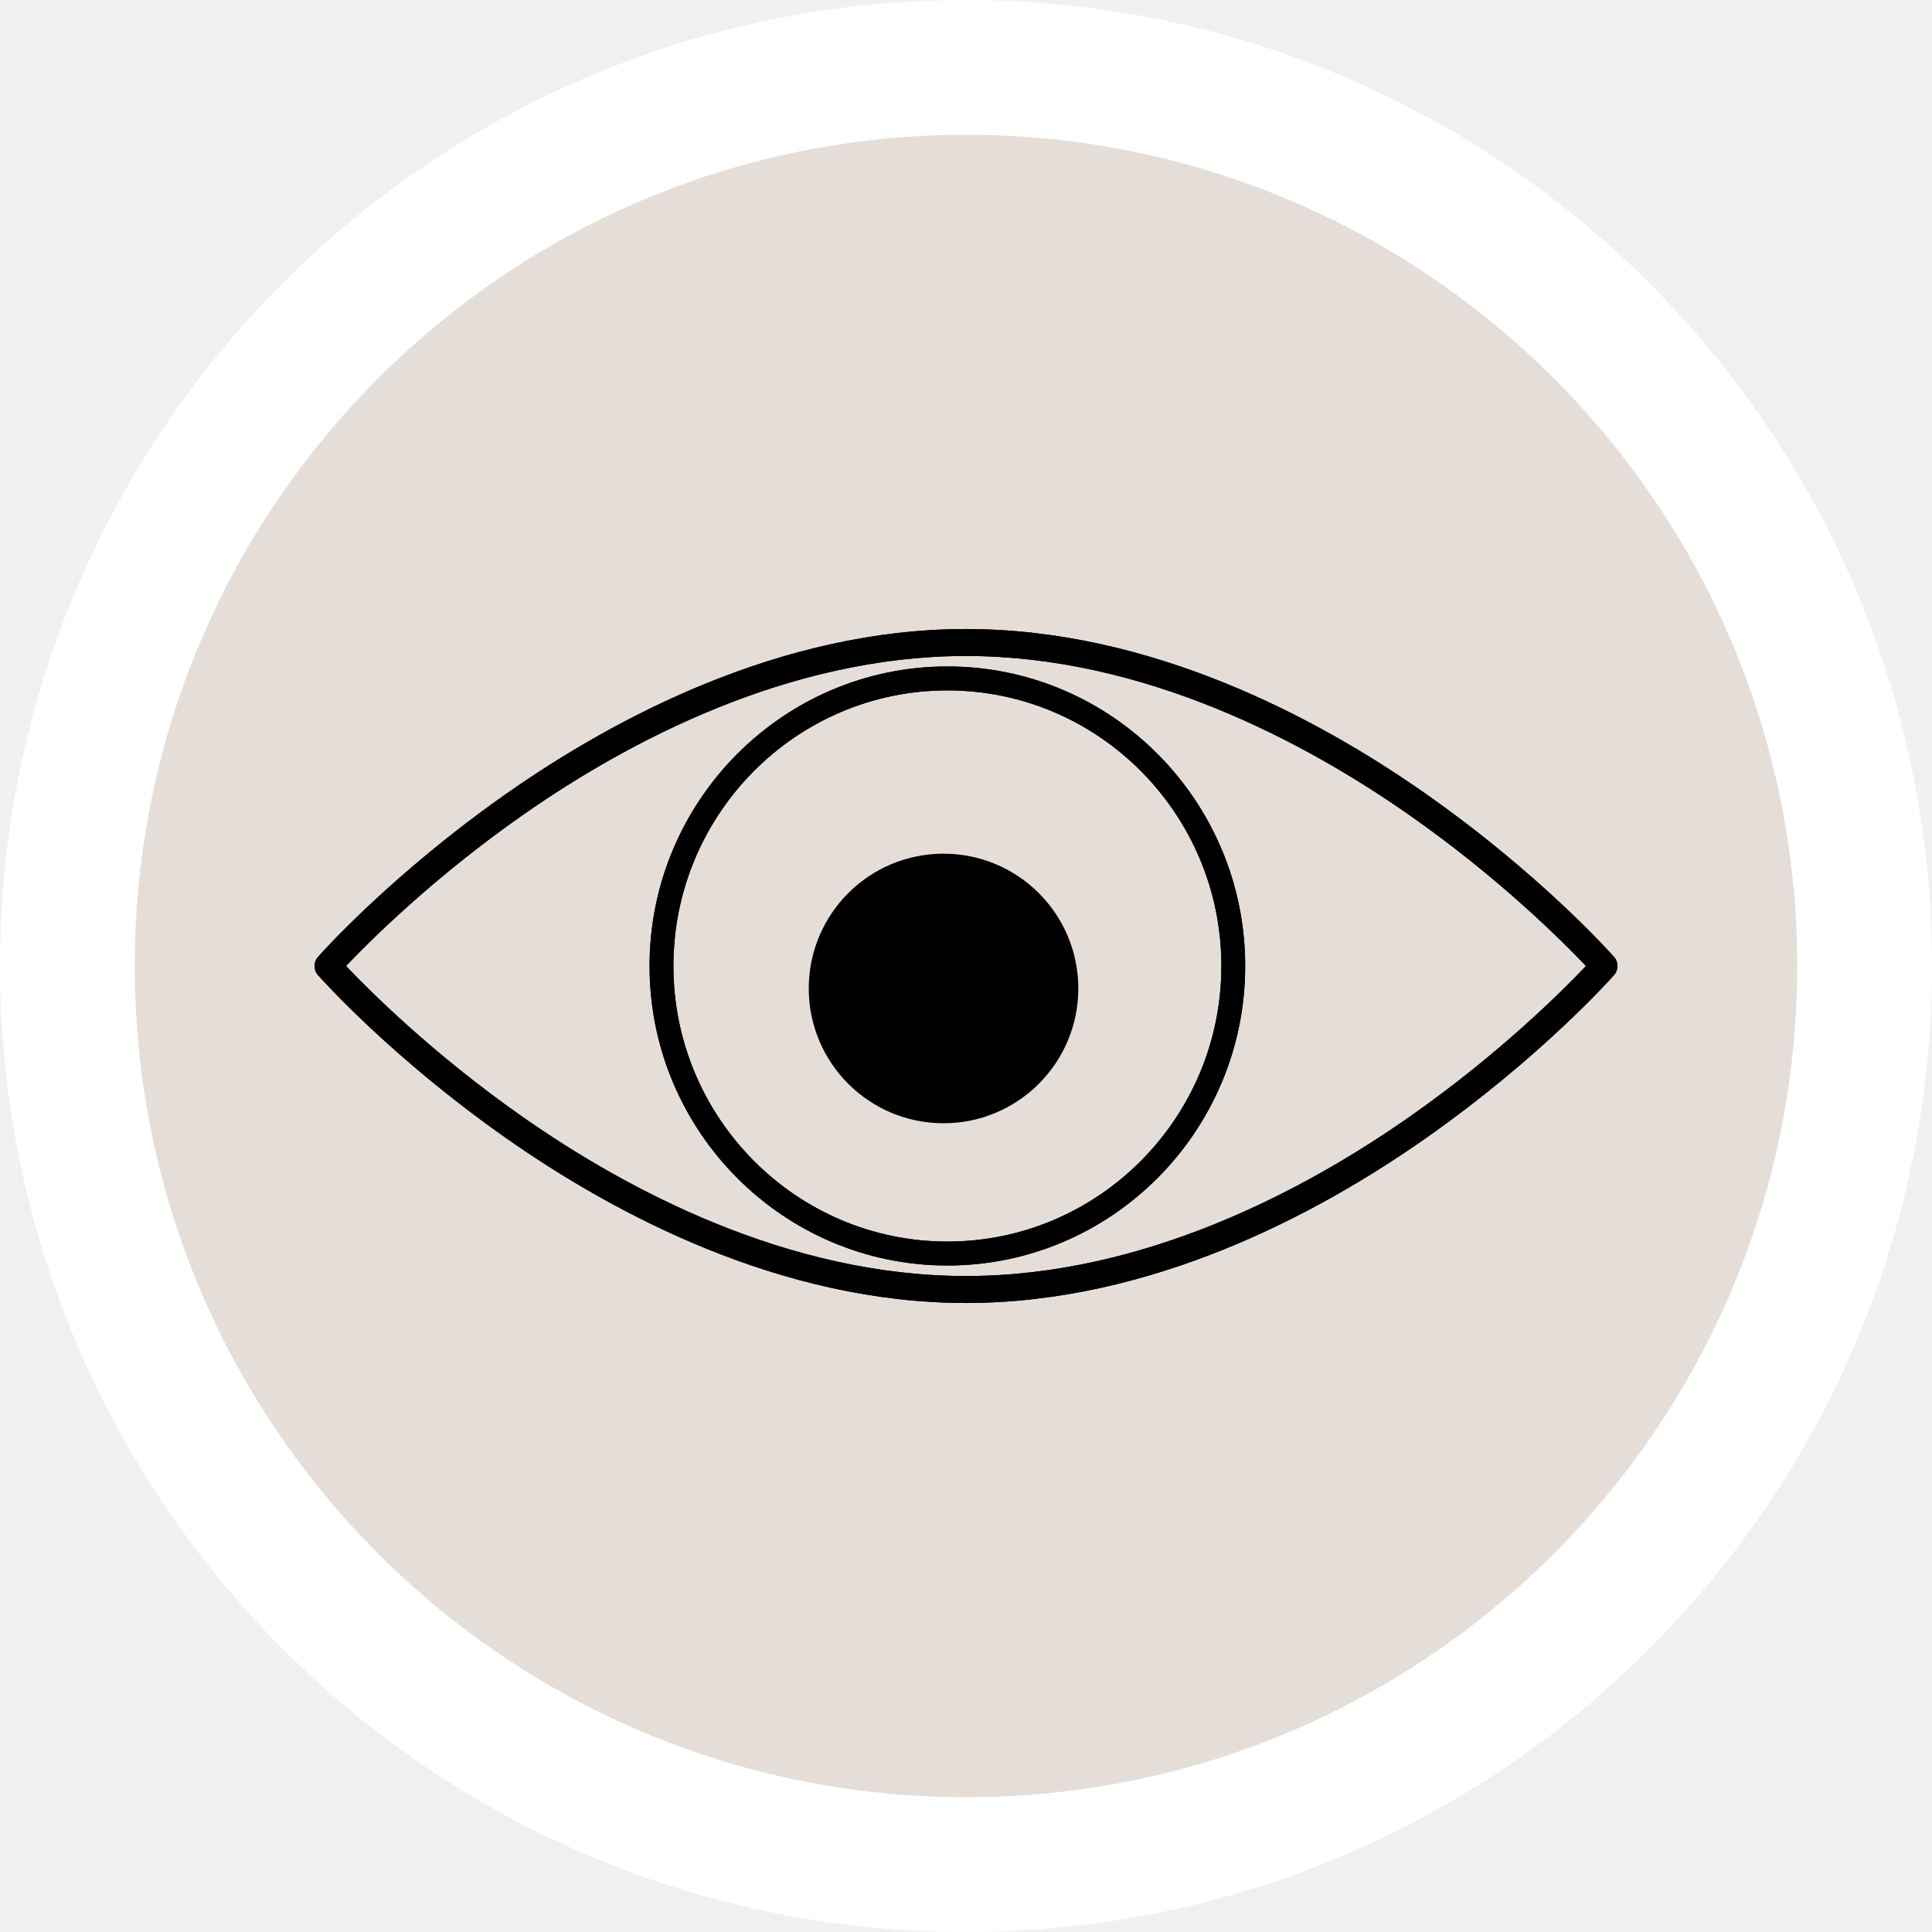
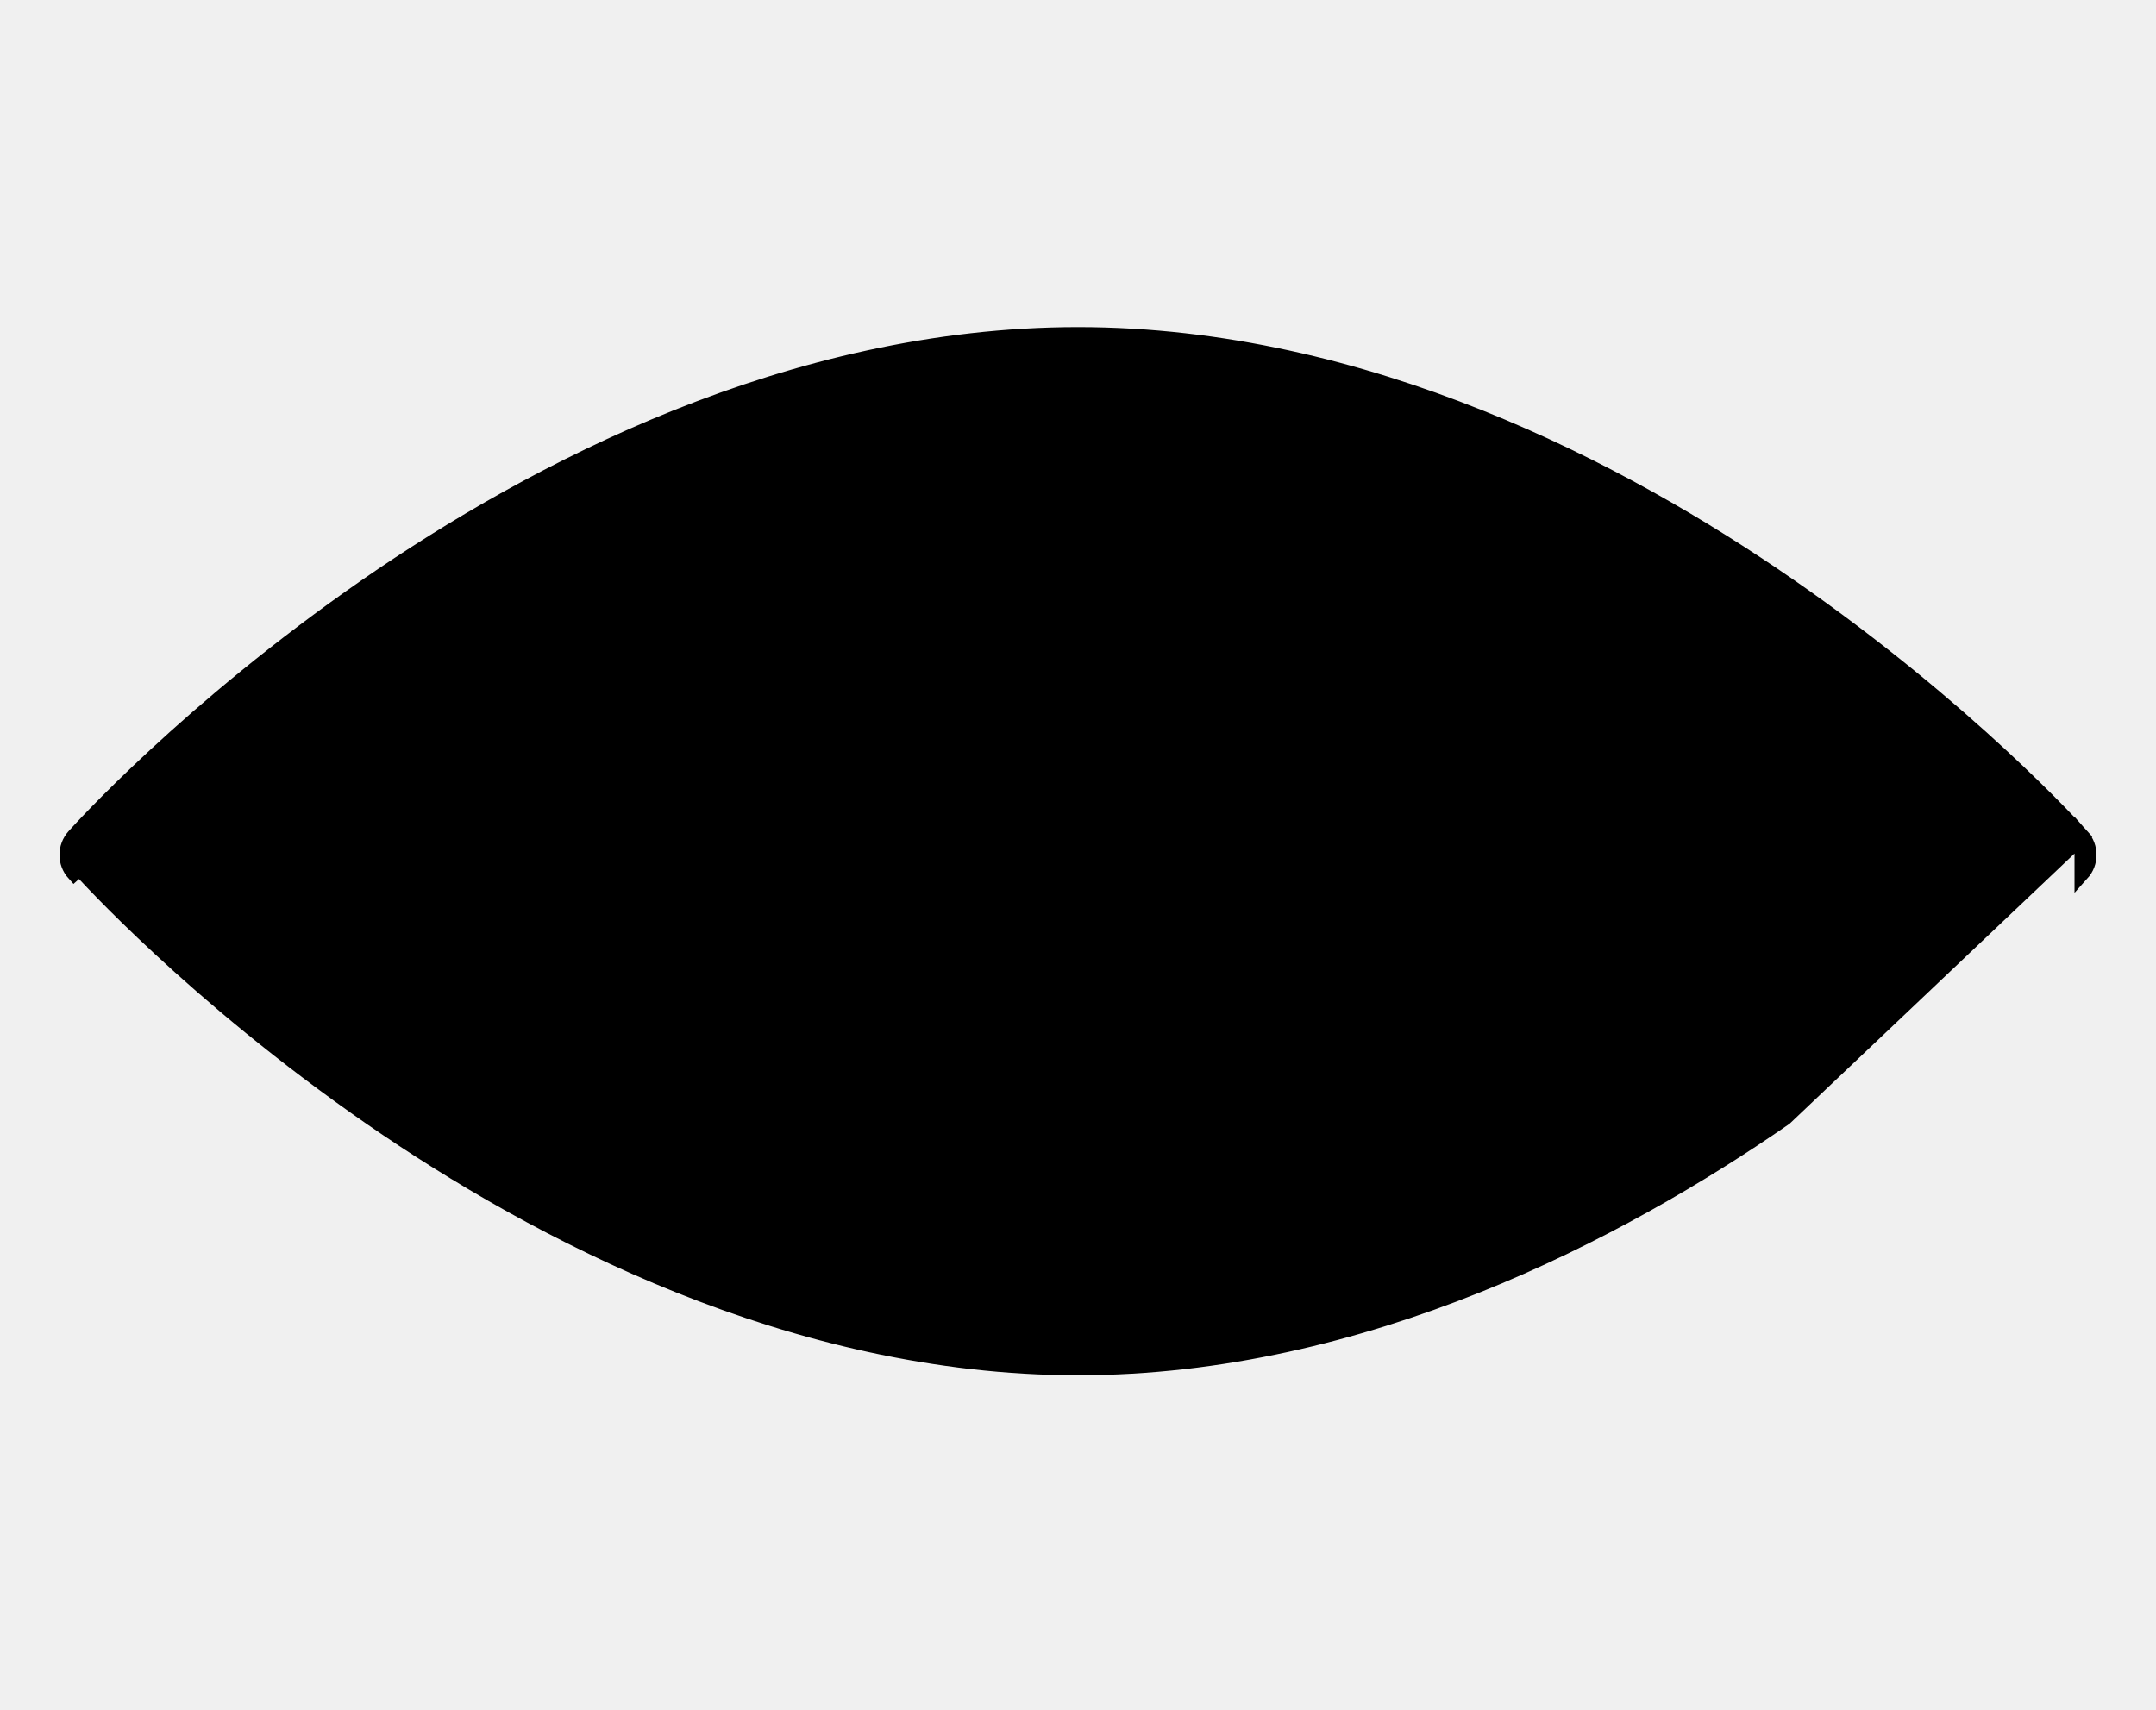
- <svg xmlns="http://www.w3.org/2000/svg" width="43" height="43" viewBox="0 0 43 43" fill="none">
-   <circle cx="21.5" cy="21.5" r="20" fill="#E5DED8" stroke="white" stroke-width="3" />
-   <mask id="path-2-inside-1_234_302" fill="white">
-     <path d="M21.5 29C25.629 29 29.332 27.014 31.712 25.347C34.282 23.547 35.859 21.775 35.925 21.7C36.025 21.586 36.025 21.414 35.925 21.3C35.859 21.225 34.282 19.453 31.712 17.653C29.332 15.987 25.629 14 21.5 14C17.371 14 13.668 15.986 11.288 17.653C8.718 19.453 7.141 21.225 7.075 21.3C6.975 21.414 6.975 21.586 7.075 21.7C7.141 21.775 8.718 23.547 11.288 25.347C13.668 27.013 17.371 29 21.5 29ZM35.298 21.5C34.81 22.016 33.387 23.447 31.364 24.862C29.056 26.476 25.471 28.4 21.5 28.4C17.529 28.4 13.944 26.476 11.637 24.862C9.614 23.447 8.19 22.015 7.702 21.5C8.19 20.985 9.614 19.553 11.637 18.138C13.944 16.524 17.529 14.6 21.5 14.6C25.471 14.6 29.056 16.524 31.364 18.138C33.387 19.553 34.81 20.985 35.298 21.5V21.5Z" />
-   </mask>
-   <path d="M21.5 29C25.629 29 29.332 27.014 31.712 25.347C34.282 23.547 35.859 21.775 35.925 21.7C36.025 21.586 36.025 21.414 35.925 21.3C35.859 21.225 34.282 19.453 31.712 17.653C29.332 15.987 25.629 14 21.5 14C17.371 14 13.668 15.986 11.288 17.653C8.718 19.453 7.141 21.225 7.075 21.3C6.975 21.414 6.975 21.586 7.075 21.7C7.141 21.775 8.718 23.547 11.288 25.347C13.668 27.013 17.371 29 21.5 29ZM35.298 21.5C34.81 22.016 33.387 23.447 31.364 24.862C29.056 26.476 25.471 28.4 21.5 28.4C17.529 28.4 13.944 26.476 11.637 24.862C9.614 23.447 8.19 22.015 7.702 21.5C8.19 20.985 9.614 19.553 11.637 18.138C13.944 16.524 17.529 14.6 21.5 14.6C25.471 14.6 29.056 16.524 31.364 18.138C33.387 19.553 34.81 20.985 35.298 21.5V21.5Z" fill="black" />
-   <path d="M31.712 25.347L31.138 24.528L31.138 24.528L31.712 25.347ZM35.925 21.7L35.175 21.038L35.175 21.038L35.925 21.7ZM35.925 21.3L36.674 20.637L36.674 20.638L35.925 21.3ZM31.712 17.653L31.138 18.472L31.138 18.472L31.712 17.653ZM11.288 17.653L11.862 18.472L11.862 18.472L11.288 17.653ZM7.075 21.3L6.326 20.638L6.326 20.638L7.075 21.3ZM7.075 21.7L7.825 21.038L7.825 21.038L7.075 21.7ZM11.288 25.347L11.862 24.528L11.862 24.528L11.288 25.347ZM35.298 21.5H36.298V21.898L36.025 22.188L35.298 21.5ZM31.364 24.862L30.791 24.042L30.791 24.042L31.364 24.862ZM11.637 24.862L12.21 24.042L12.21 24.042L11.637 24.862ZM7.702 21.5L6.976 22.188L6.324 21.5L6.976 20.812L7.702 21.5ZM11.637 18.138L11.063 17.319L11.063 17.319L11.637 18.138ZM31.364 18.138L30.791 18.958L30.791 18.958L31.364 18.138ZM35.298 21.5L36.024 20.812L36.298 21.101V21.5H35.298ZM21.5 28C25.326 28 28.824 26.148 31.138 24.528L32.285 26.166C29.84 27.878 25.931 30 21.5 30V28ZM31.138 24.528C33.62 22.79 35.139 21.079 35.175 21.038L36.674 22.362C36.579 22.47 34.943 24.305 32.285 26.166L31.138 24.528ZM35.175 21.038C34.942 21.302 34.942 21.698 35.175 21.962L36.674 20.638C37.109 21.13 37.109 21.87 36.674 22.362L35.175 21.038ZM35.175 21.962C35.139 21.921 33.62 20.21 31.138 18.472L32.285 16.834C34.943 18.695 36.579 20.53 36.674 20.637L35.175 21.962ZM31.138 18.472C28.824 16.852 25.326 15 21.5 15V13C25.931 13 29.84 15.121 32.285 16.834L31.138 18.472ZM21.5 15C17.674 15 14.176 16.852 11.862 18.472L10.714 16.834C13.16 15.121 17.069 13 21.5 13V15ZM11.862 18.472C9.38 20.21 7.861 21.921 7.825 21.962L6.326 20.638C6.421 20.53 8.057 18.695 10.714 16.834L11.862 18.472ZM7.825 21.962C8.058 21.698 8.059 21.302 7.825 21.038L6.326 22.362C5.891 21.87 5.892 21.13 6.326 20.638L7.825 21.962ZM7.825 21.038C7.861 21.079 9.38 22.79 11.862 24.528L10.714 26.166C8.057 24.305 6.421 22.47 6.326 22.362L7.825 21.038ZM11.862 24.528C14.176 26.148 17.674 28 21.5 28V30C17.069 30 13.16 27.878 10.714 26.166L11.862 24.528ZM36.025 22.188C35.508 22.733 34.033 24.215 31.937 25.681L30.791 24.042C32.74 22.679 34.112 21.298 34.572 20.813L36.025 22.188ZM31.937 25.681C29.565 27.34 25.774 29.4 21.5 29.4V27.4C25.168 27.4 28.547 25.612 30.791 24.042L31.937 25.681ZM21.5 29.4C17.226 29.4 13.435 27.34 11.063 25.681L12.21 24.042C14.454 25.612 17.832 27.4 21.5 27.4V29.4ZM11.063 25.681C8.967 24.215 7.492 22.733 6.976 22.188L8.428 20.812C8.888 21.298 10.26 22.679 12.21 24.042L11.063 25.681ZM6.976 20.812C7.492 20.267 8.967 18.785 11.063 17.319L12.21 18.958C10.26 20.321 8.888 21.702 8.428 22.188L6.976 20.812ZM11.063 17.319C13.435 15.66 17.226 13.6 21.5 13.6V15.6C17.832 15.6 14.454 17.388 12.21 18.958L11.063 17.319ZM21.5 13.6C25.774 13.6 29.565 15.66 31.937 17.319L30.791 18.958C28.547 17.388 25.168 15.6 21.5 15.6V13.6ZM31.937 17.319C34.033 18.785 35.508 20.267 36.024 20.812L34.573 22.188C34.112 21.702 32.74 20.321 30.791 18.958L31.937 17.319ZM36.298 21.5V21.5H34.298V21.5H36.298Z" fill="black" mask="url(#path-2-inside-1_234_302)" />
-   <mask id="path-4-inside-2_234_302" fill="white">
-     <path d="M21.086 28.166C24.741 28.166 27.714 25.176 27.714 21.5C27.714 17.824 24.741 14.833 21.086 14.833C17.431 14.833 14.457 17.824 14.457 21.5C14.457 25.176 17.431 28.166 21.086 28.166ZM21.086 15.366C24.448 15.366 27.184 18.118 27.184 21.5C27.184 24.881 24.448 27.633 21.086 27.633C17.723 27.633 14.988 24.881 14.988 21.5C14.988 18.118 17.723 15.366 21.086 15.366Z" />
-   </mask>
-   <path d="M21.086 28.166C24.741 28.166 27.714 25.176 27.714 21.5C27.714 17.824 24.741 14.833 21.086 14.833C17.431 14.833 14.457 17.824 14.457 21.5C14.457 25.176 17.431 28.166 21.086 28.166ZM21.086 15.366C24.448 15.366 27.184 18.118 27.184 21.5C27.184 24.881 24.448 27.633 21.086 27.633C17.723 27.633 14.988 24.881 14.988 21.5C14.988 18.118 17.723 15.366 21.086 15.366Z" fill="black" />
-   <path d="M21.086 27.166C24.183 27.166 26.714 24.629 26.714 21.5H28.714C28.714 25.723 25.299 29.166 21.086 29.166V27.166ZM26.714 21.5C26.714 18.37 24.183 15.833 21.086 15.833V13.833C25.299 13.833 28.714 17.277 28.714 21.5H26.714ZM21.086 15.833C17.988 15.833 15.457 18.37 15.457 21.5H13.457C13.457 17.277 16.873 13.833 21.086 13.833V15.833ZM15.457 21.5C15.457 24.629 17.988 27.166 21.086 27.166V29.166C16.873 29.166 13.457 25.723 13.457 21.5H15.457ZM21.086 14.366C25.006 14.366 28.184 17.571 28.184 21.5H26.184C26.184 18.665 23.891 16.366 21.086 16.366V14.366ZM28.184 21.5C28.184 25.428 25.006 28.633 21.086 28.633V26.633C23.891 26.633 26.184 24.335 26.184 21.5H28.184ZM21.086 28.633C17.166 28.633 13.988 25.428 13.988 21.5H15.988C15.988 24.335 18.281 26.633 21.086 26.633V28.633ZM13.988 21.5C13.988 17.571 17.166 14.366 21.086 14.366V16.366C18.281 16.366 15.988 18.665 15.988 21.5H13.988Z" fill="black" mask="url(#path-4-inside-2_234_302)" />
-   <circle cx="21" cy="22" r="2.5" fill="black" stroke="black" />
+ <svg xmlns="http://www.w3.org/2000/svg" width="29" height="23" viewBox="0 0 29 23" fill="none">
+   <path d="M28.004 11.249L28.004 11.249C27.94 11.177 26.466 9.54 24.064 7.878C21.842 6.34 18.374 4.5 14.5 4.5C10.626 4.5 7.158 6.34 4.935 7.878C2.534 9.54 1.06 11.177 0.996 11.249L0.996 11.249C0.868 11.392 0.868 11.608 0.996 11.75C0.996 11.75 0.996 11.75 0.996 11.75L1.07 11.684C1.132 11.752 2.6 13.383 4.992 15.039C7.208 16.572 10.656 18.4 14.5 18.4C18.344 18.4 21.792 16.572 24.008 15.039L28.004 11.249ZM28.004 11.249C28.132 11.392 28.132 11.608 28.004 11.75H28.004L28.004 11.249ZM23.627 14.51L23.627 14.51C25.418 13.272 26.702 12.021 27.208 11.5C26.702 10.979 25.418 9.727 23.627 8.489L23.627 8.489C21.484 7.009 18.167 5.252 14.5 5.252C10.833 5.252 7.516 7.009 5.374 8.489C3.583 9.727 2.298 10.979 1.792 11.5C2.298 12.021 3.583 13.272 5.374 14.51L5.319 14.589L5.374 14.51C7.516 15.991 10.833 17.747 14.5 17.747C18.167 17.747 21.484 15.991 23.627 14.51Z" fill="black" stroke="black" stroke-width="0.2" />
+   <path d="M14.5 17.903C18.224 17.904 20.898 14.999 20.898 11.617C20.898 8.235 18.333 5.274 14.5 5.274C10.667 5.274 8.173 8.235 8.173 11.617C8.173 14.999 10.776 17.903 14.5 17.903ZM14.5 5.974C18.051 5.974 20.178 8.505 20.178 11.617C20.178 14.728 17.454 17.147 14.5 17.259C11.369 17.259 8.822 14.728 8.822 11.617C8.822 8.505 11.369 5.974 14.5 5.974Z" fill="black" />
+   <path d="M17 11.541C17 12.922 15.881 14.041 14.5 14.041C13.119 14.041 12 12.922 12 11.541C12 10.16 13.119 9.041 14.5 9.041C15.881 9.041 17 10.16 17 11.541Z" fill="black" stroke="black" />
</svg>
